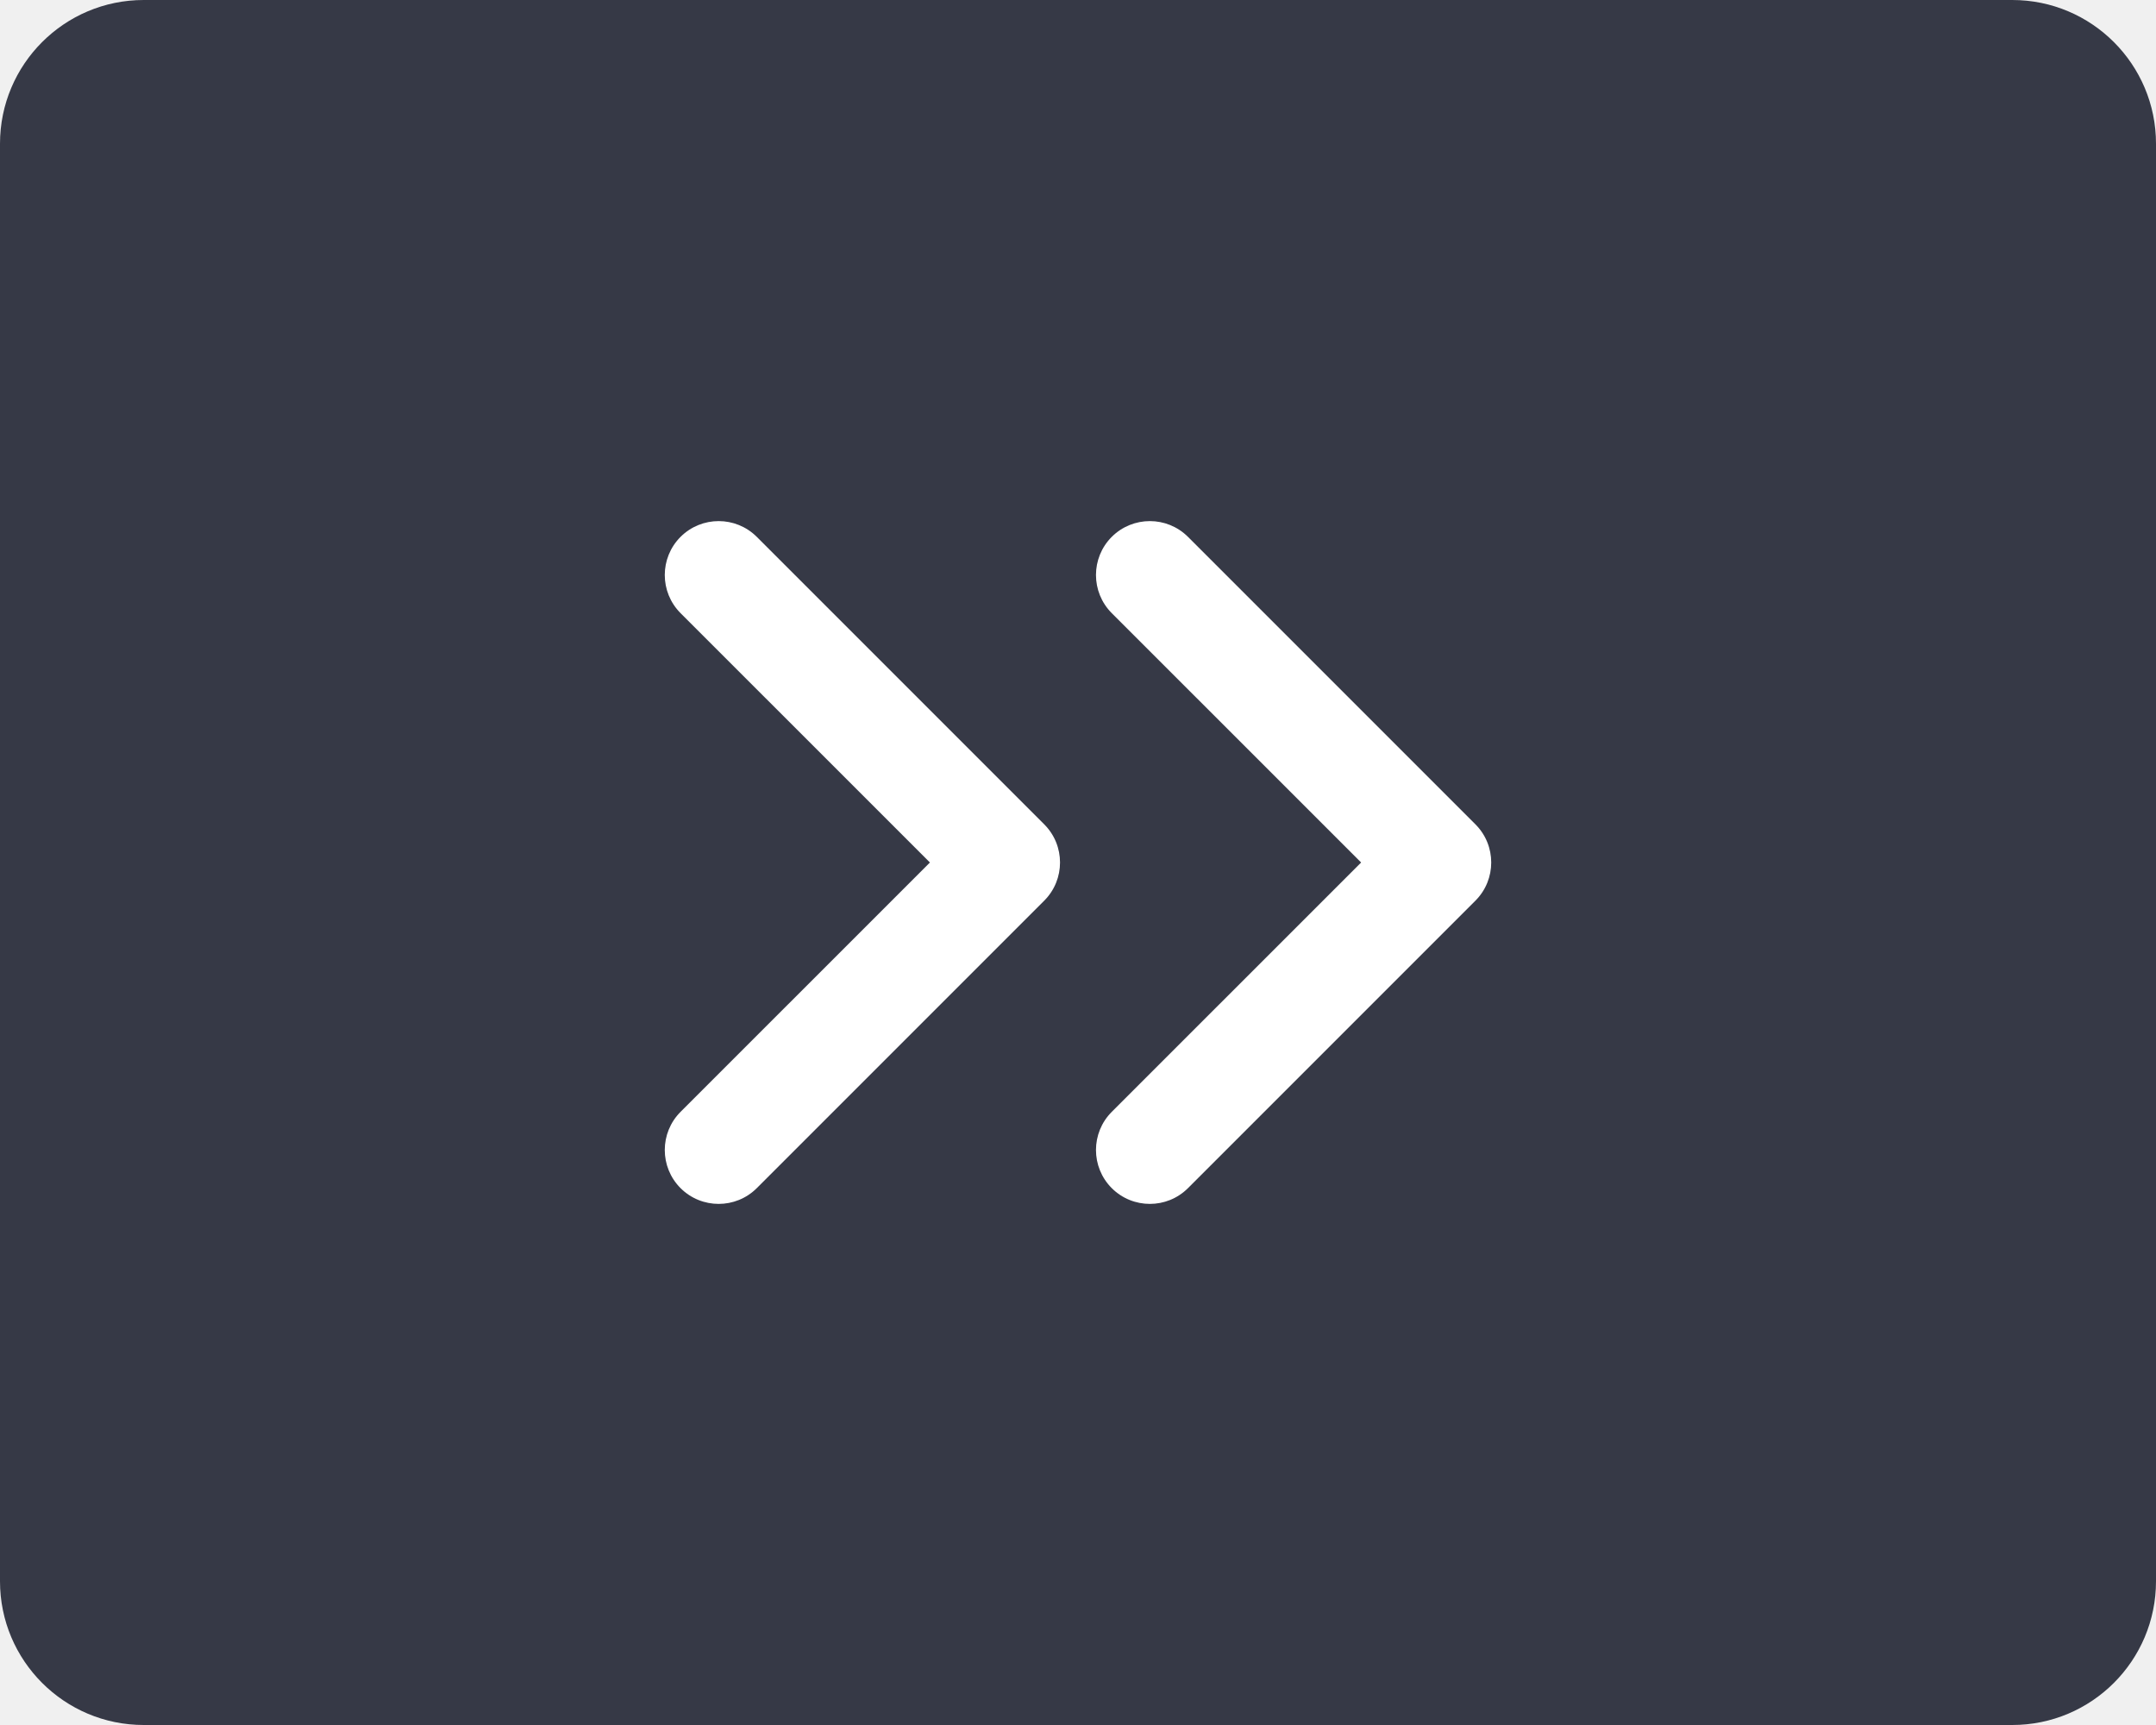
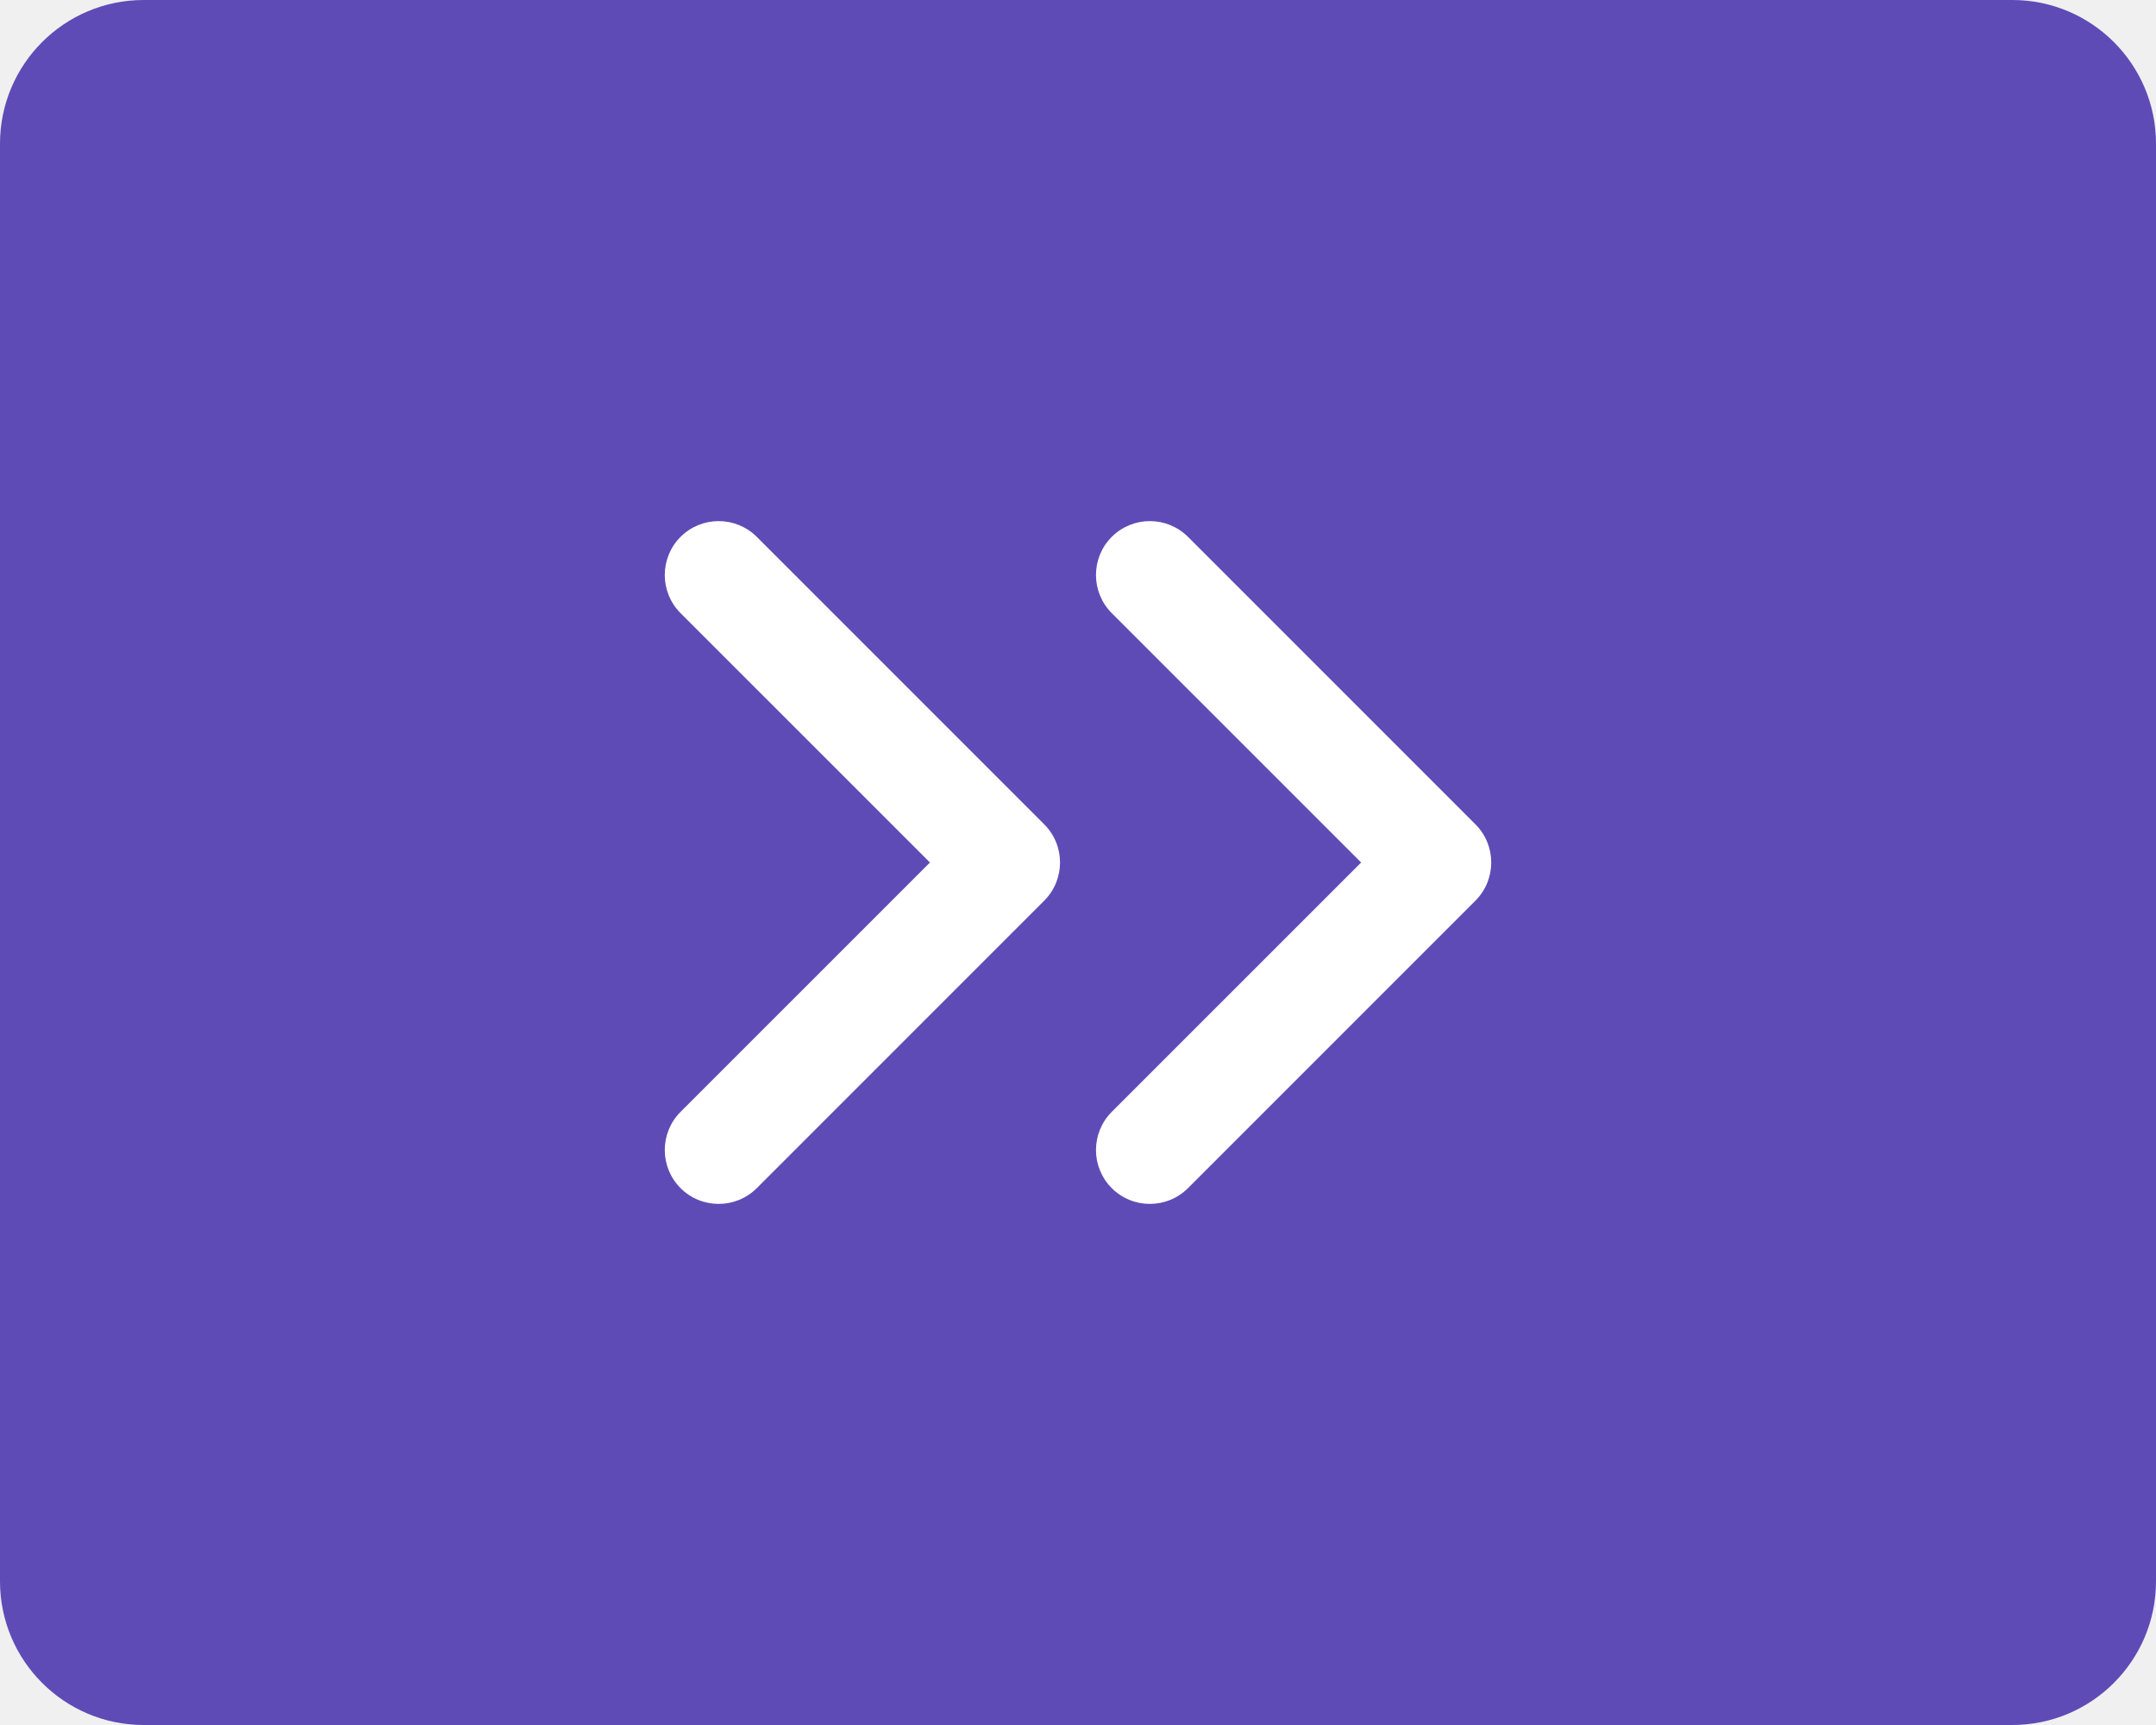
<svg xmlns="http://www.w3.org/2000/svg" width="60" height="48" viewBox="0 0 60 48" fill="none">
-   <rect width="60" height="48" rx="4" fill="#363946" />
+   <rect width="60" height="48" rx="4" fill="#5F4BB6" />
  <path fill-rule="evenodd" clip-rule="evenodd" d="M21.061 14.939C20.475 14.354 19.525 14.354 18.939 14.939C18.354 15.525 18.354 16.475 18.939 17.061L25.879 24L18.939 30.939C18.354 31.525 18.354 32.475 18.939 33.061C19.525 33.646 20.475 33.646 21.061 33.061L29.061 25.061C29.646 24.475 29.646 23.525 29.061 22.939L21.061 14.939ZM33.061 14.939C32.475 14.354 31.525 14.354 30.939 14.939C30.354 15.525 30.354 16.475 30.939 17.061L37.879 24L30.939 30.939C30.354 31.525 30.354 32.475 30.939 33.061C31.525 33.646 32.475 33.646 33.061 33.061L41.061 25.061C41.646 24.475 41.646 23.525 41.061 22.939L33.061 14.939Z" fill="white" />
</svg>
